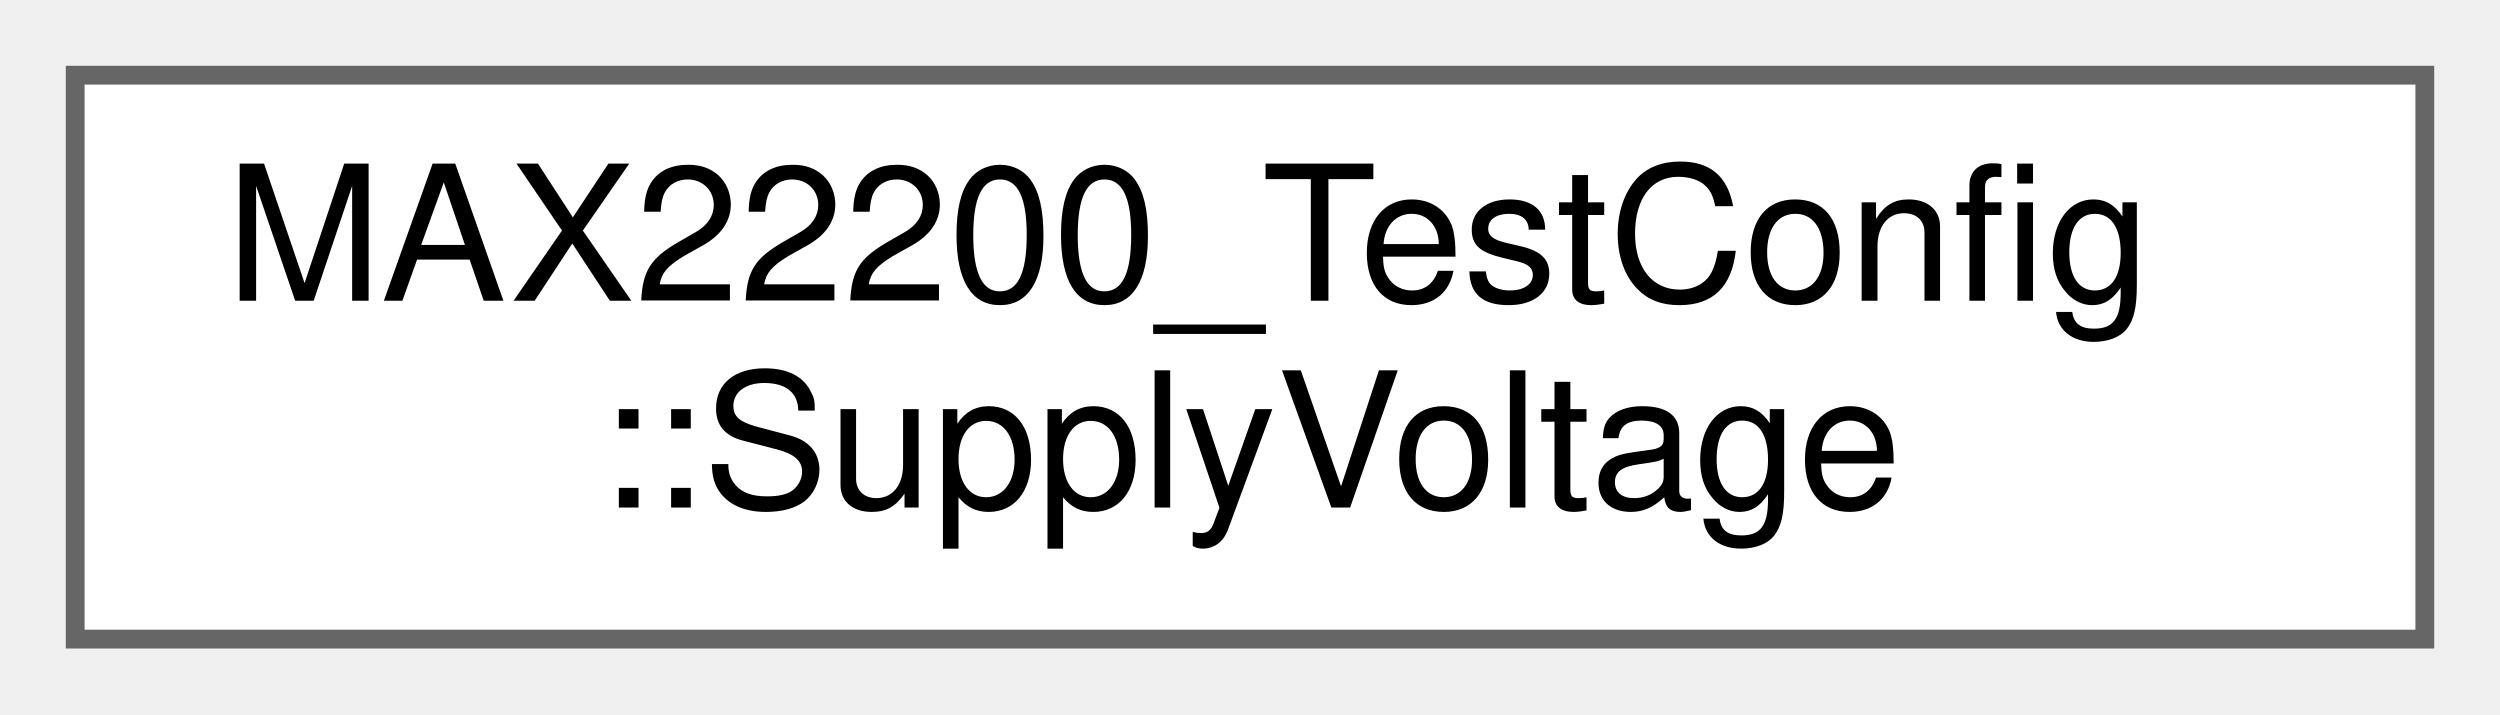
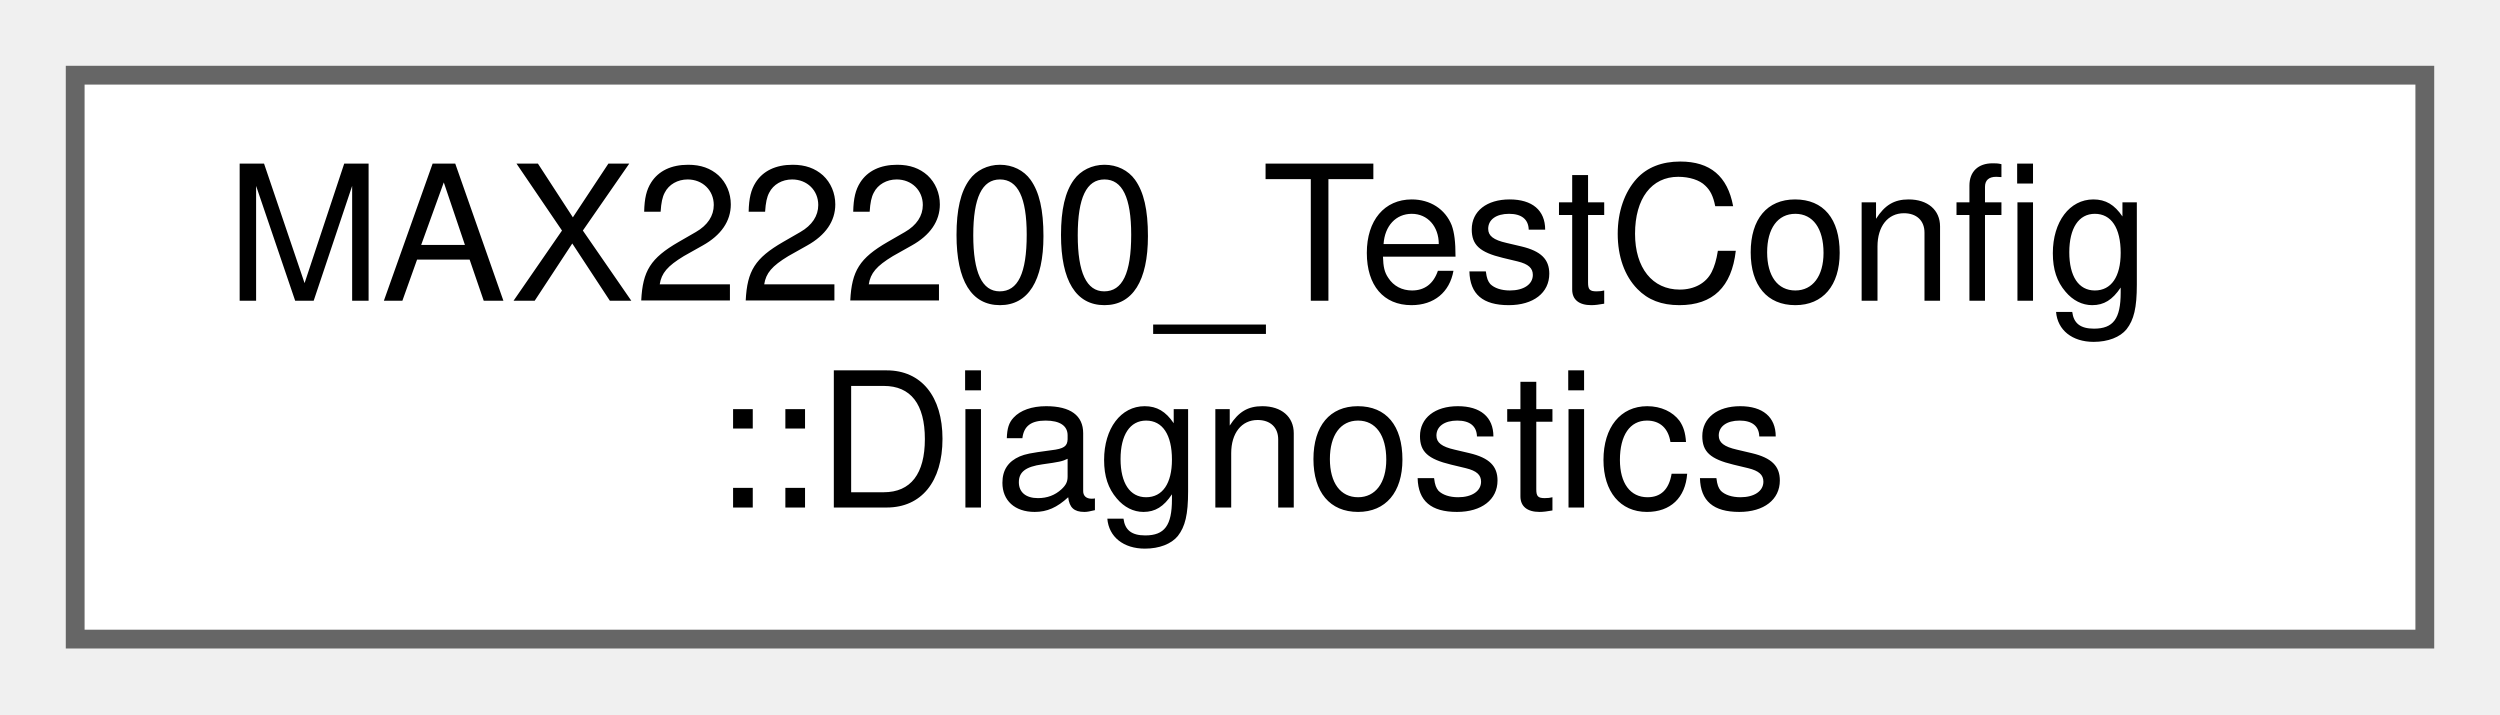
<svg xmlns="http://www.w3.org/2000/svg" xmlns:xlink="http://www.w3.org/1999/xlink" width="133pt" height="38pt" viewBox="0.00 0.00 133.00 38.00">
  <g id="graph0" class="graph" transform="scale(1 1) rotate(0) translate(4 34)">
    <g id="Node000000" class="node">
      <g id="a_Node000000">
-         <a xlink:href="structMAX22200__TestConfig_1_1SupplyVoltage.html" target="_top" xlink:title="Supply Voltage Specifications (volts)">
+         <a xlink:href="structMAX22200__TestConfig_1_1Diagnostics.html" target="_top" xlink:title="Diagnostic Thresholds.">
          <polygon fill="white" stroke="#666666" points="125,-30 0,-30 0,0 125,0 125,-30" />
          <text text-anchor="start" x="8" y="-18" font-family="Helvetica,sans-Serif" font-size="10.00">MAX22200_TestConfig</text>
-           <text text-anchor="middle" x="62.5" y="-7" font-family="Helvetica,sans-Serif" font-size="10.00">::SupplyVoltage</text>
+           <text text-anchor="middle" x="62.5" y="-7" font-family="Helvetica,sans-Serif" font-size="10.00">::Diagnostics</text>
        </a>
      </g>
    </g>
  </g>
</svg>
